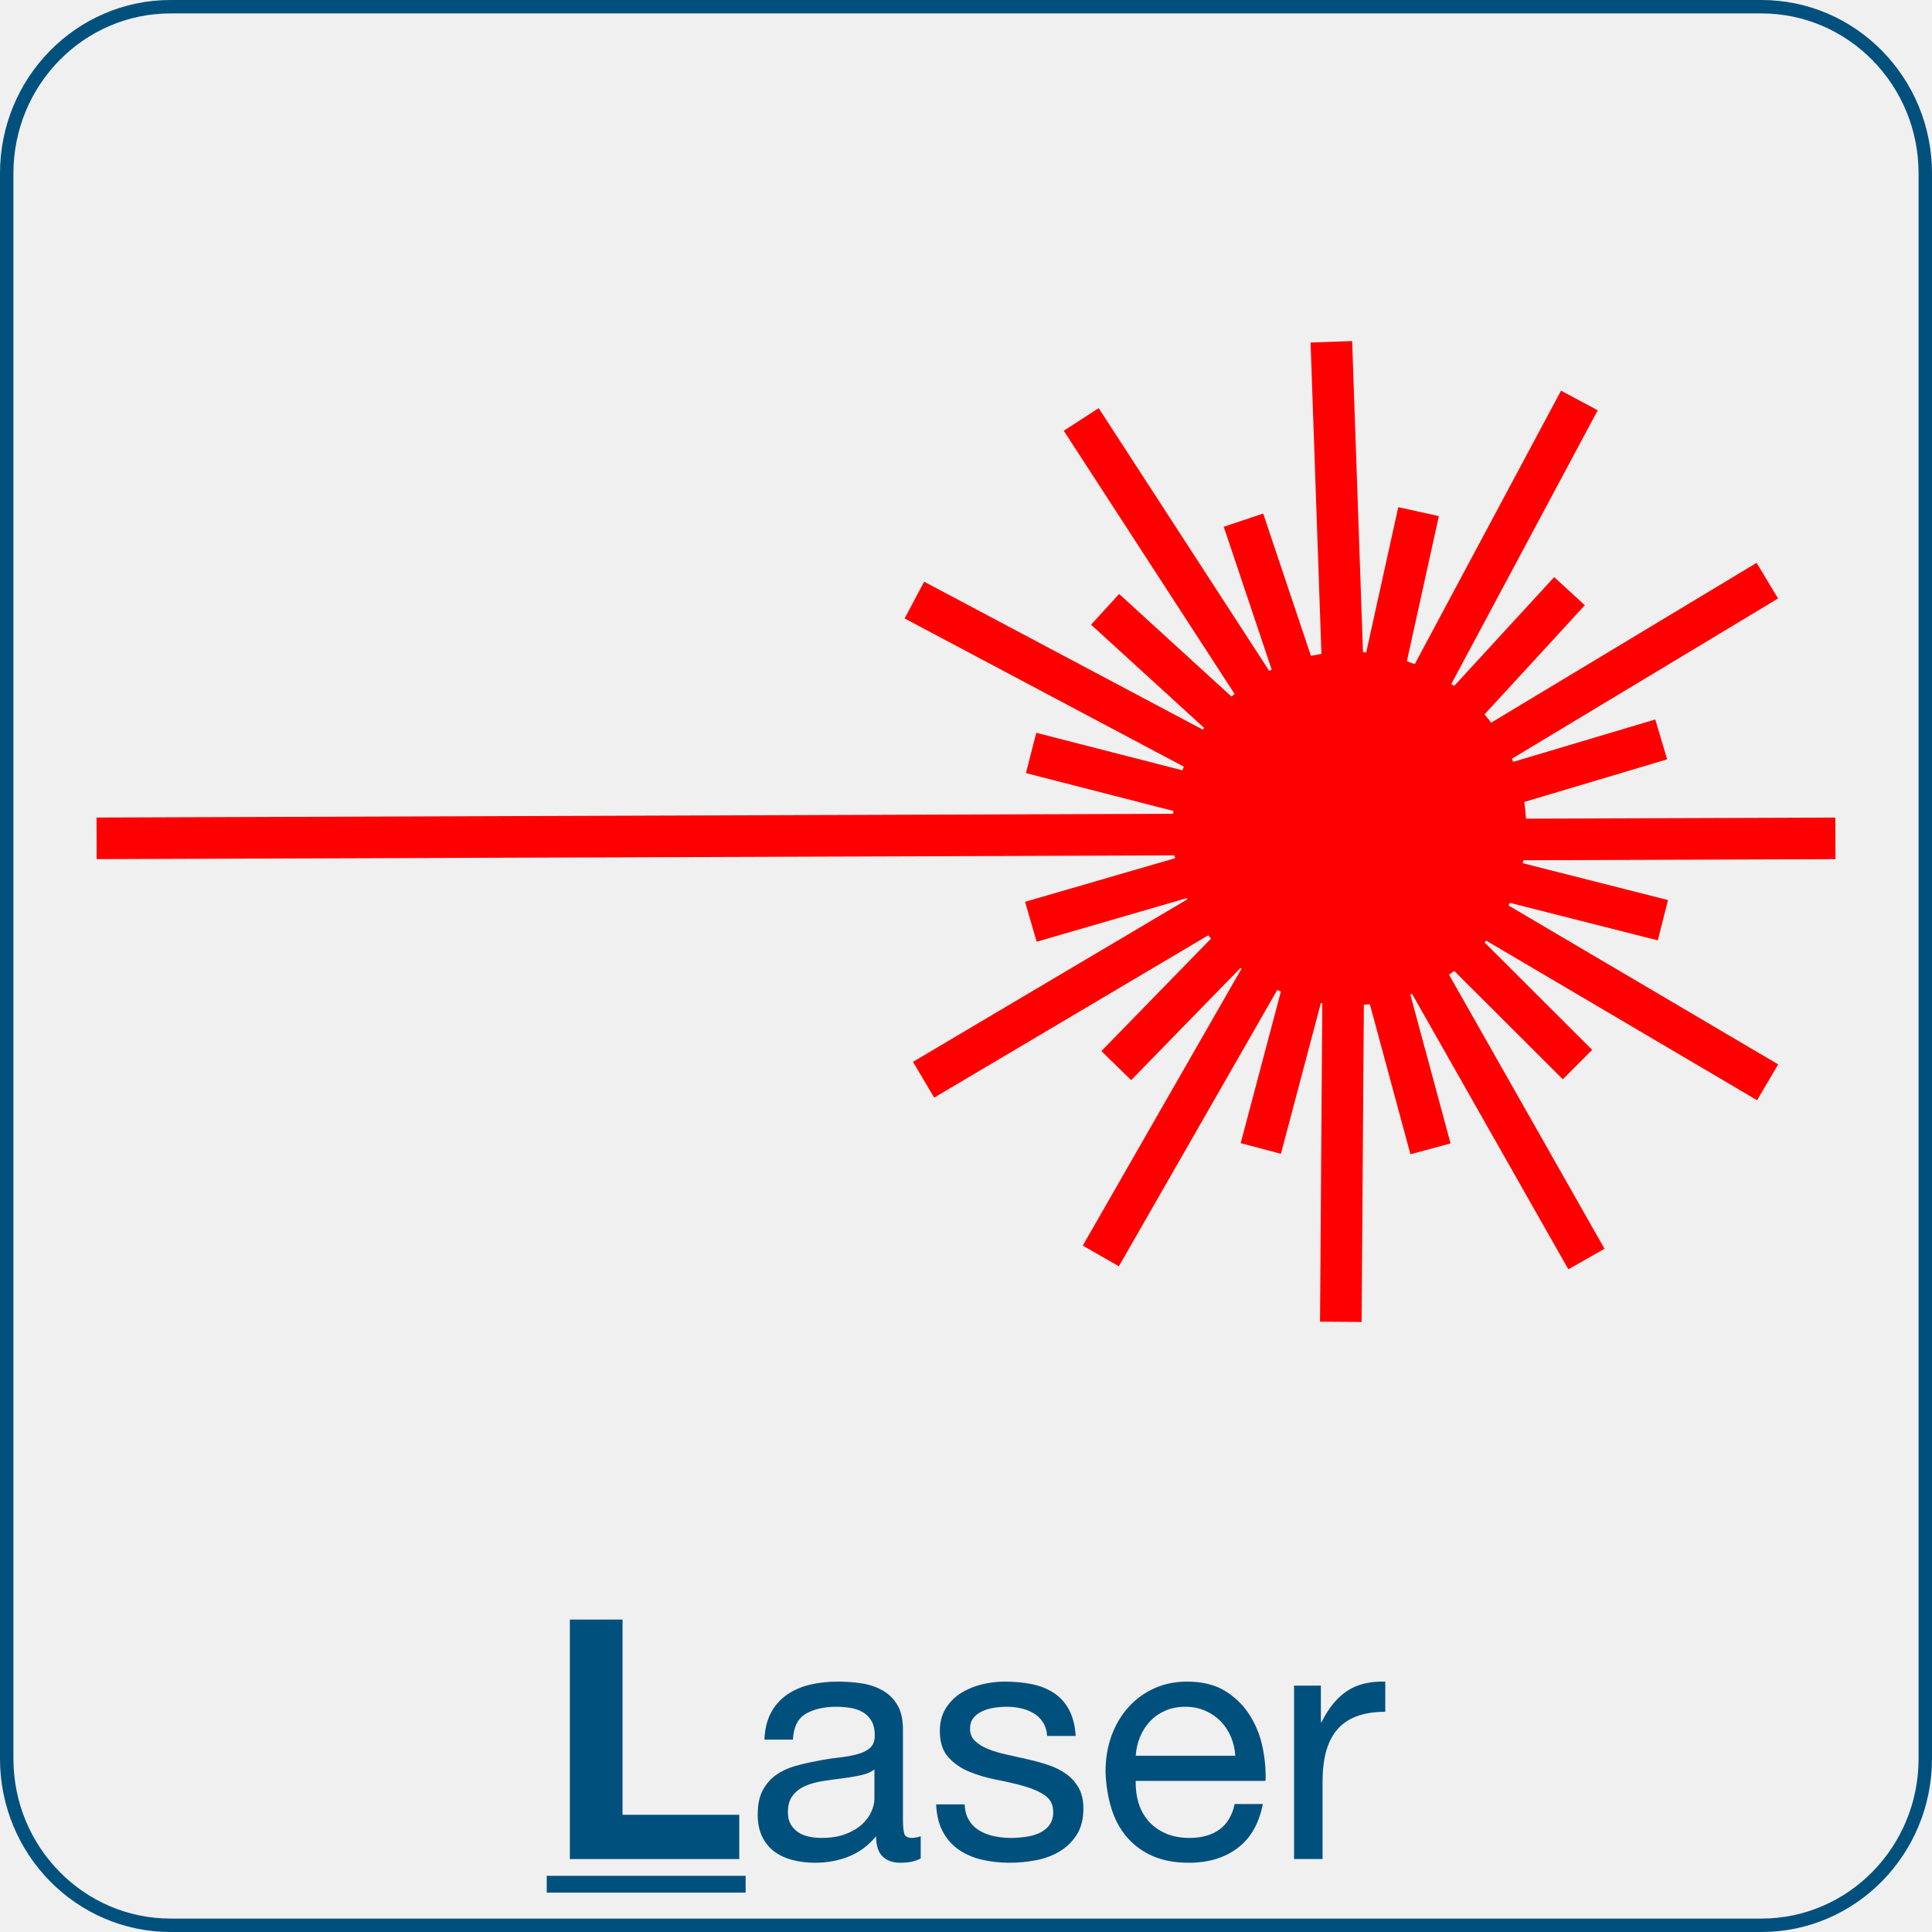
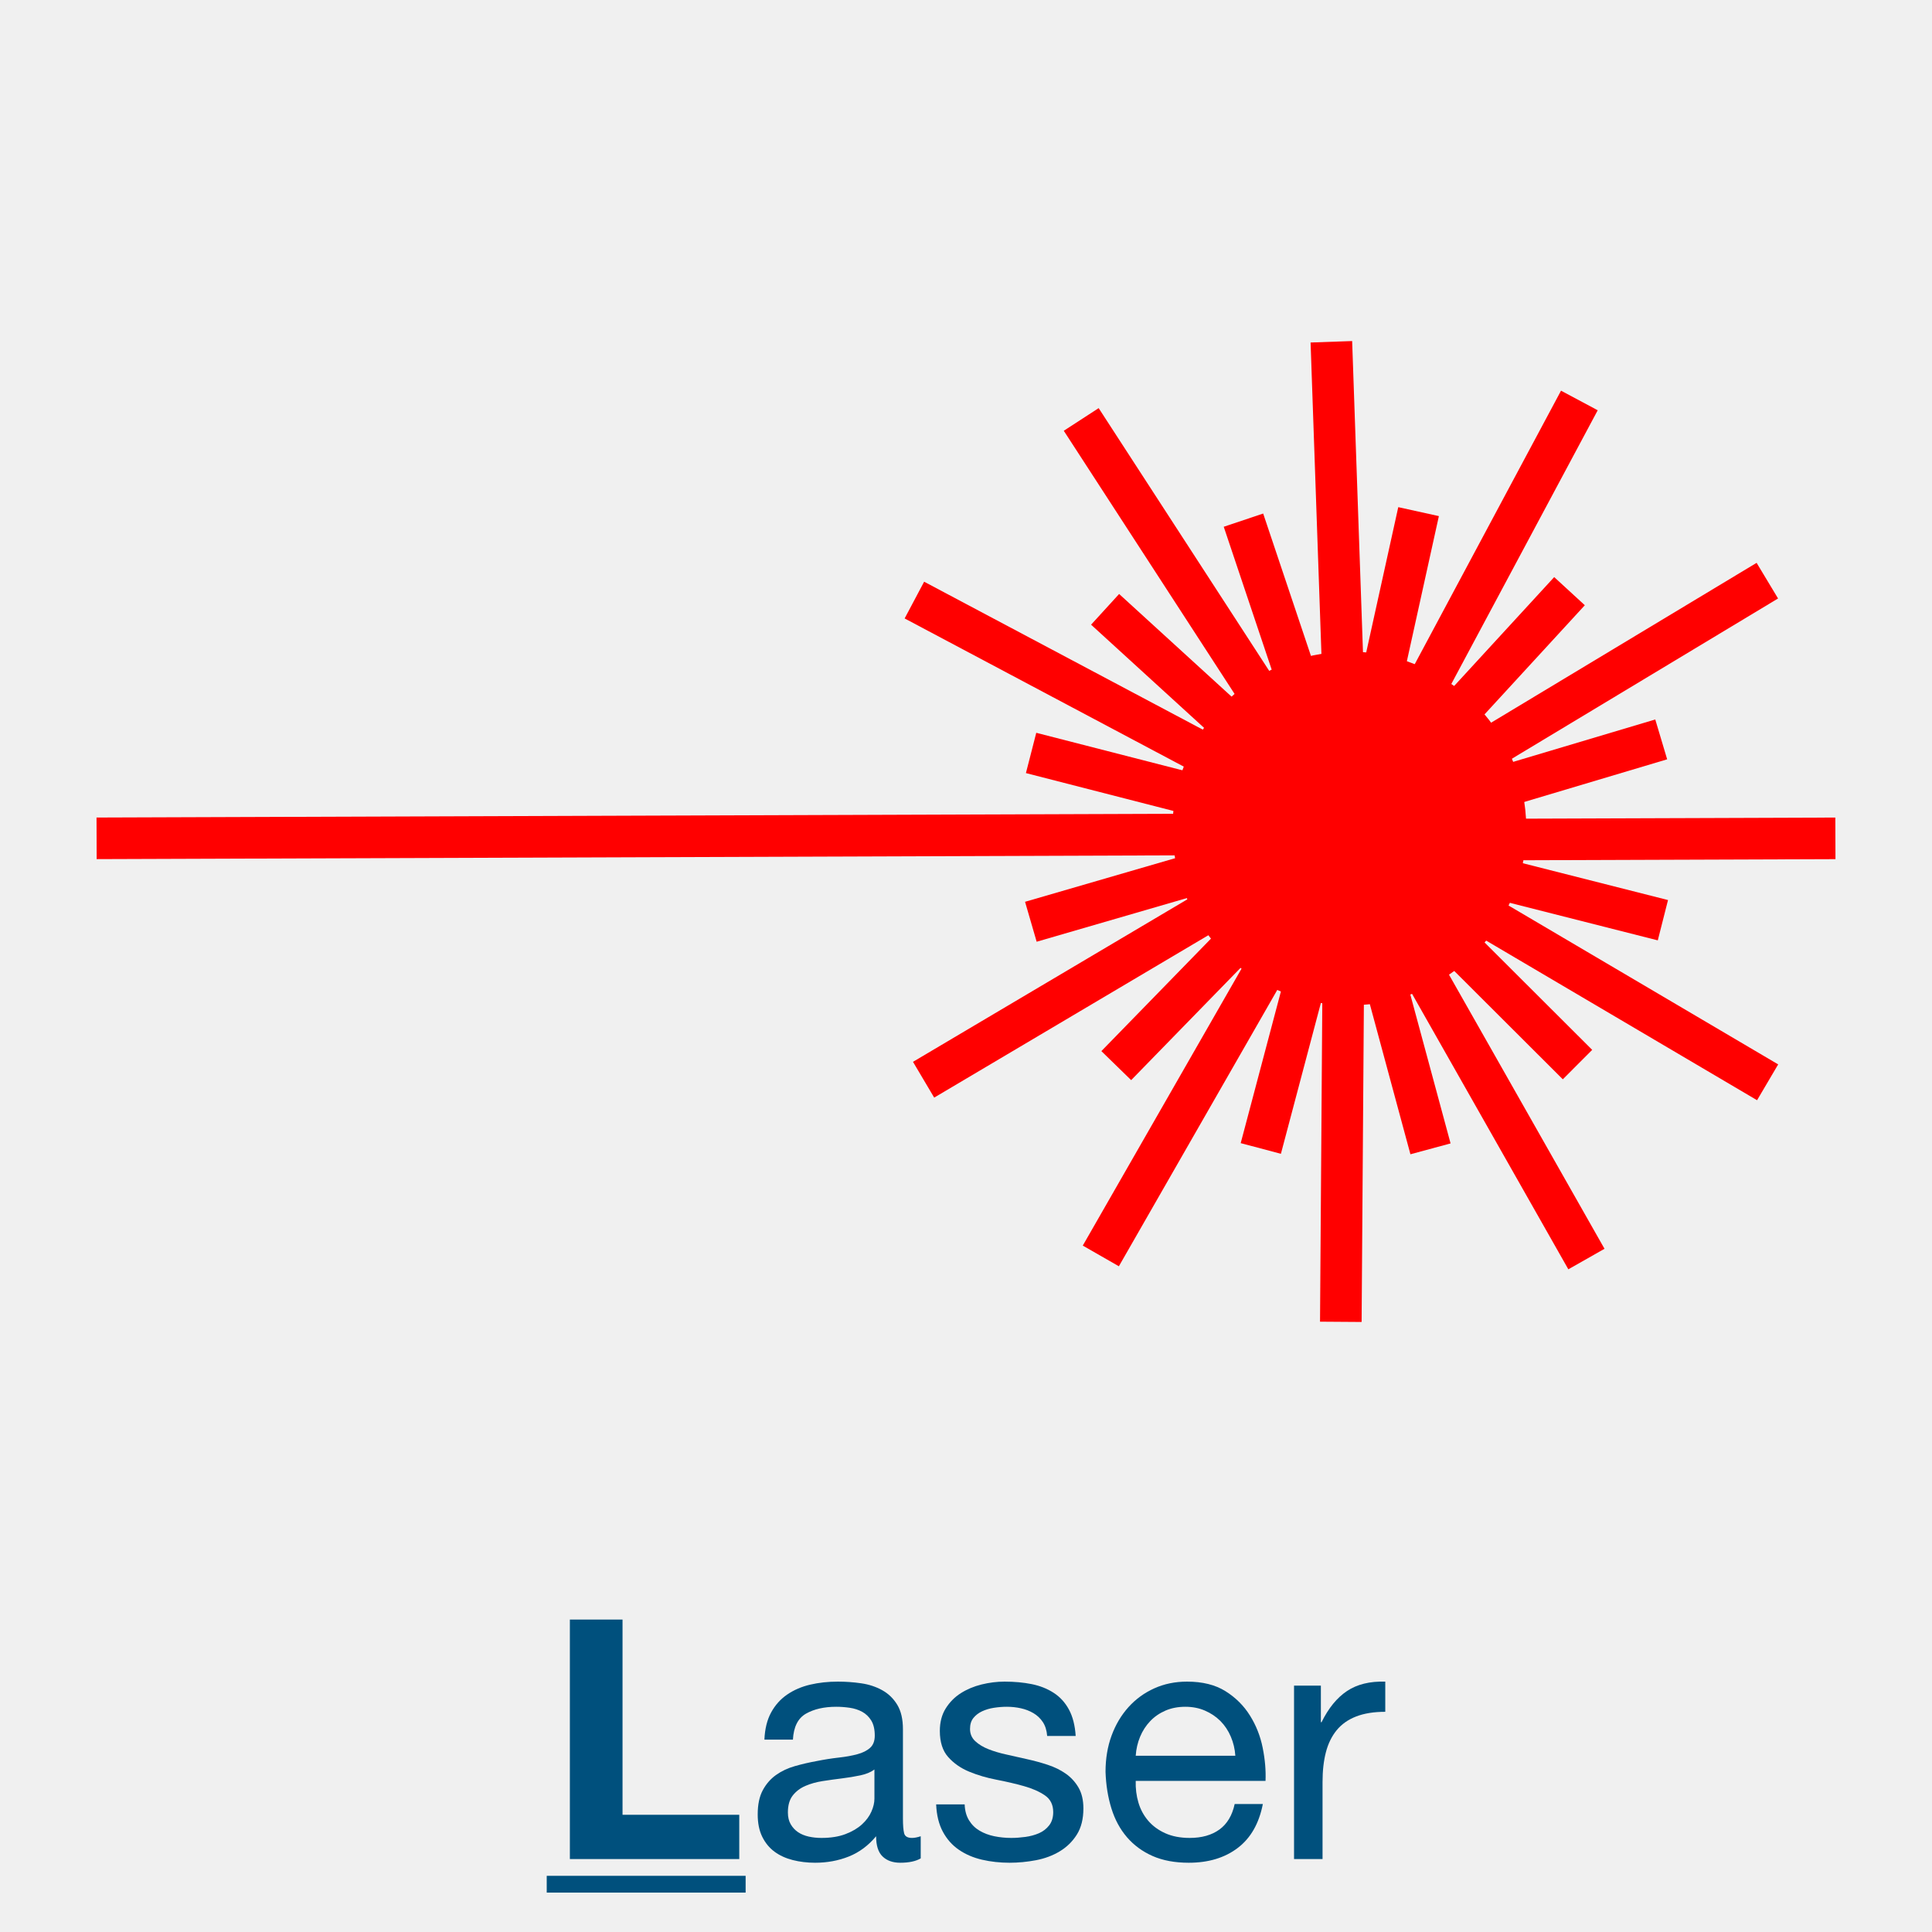
<svg xmlns="http://www.w3.org/2000/svg" xmlns:xlink="http://www.w3.org/1999/xlink" height="100%" stroke-miterlimit="10" style="fill-rule:nonzero;clip-rule:evenodd;stroke-linecap:round;stroke-linejoin:round;" version="1.1" viewBox="0 0 144 144" width="100%" xml:space="preserve">
  <defs>
    <clipPath id="TextBounds">
      <rect height="27.437" width="144" x="0" y="114.563" />
    </clipPath>
    <path d="M12.716 0L131.284 0C138.307 0 144 5.787 144 12.925L144 131.075C144 138.213 138.307 144 131.284 144L12.716 144C5.693 144-1.42109e-14 138.213-1.42109e-14 131.075L-1.42109e-14 12.925C-1.42109e-14 5.787 5.693 0 12.716 0Z" id="Fill" />
    <clipPath id="TextBounds_2">
      <rect height="1" width="0" x="75.793" y="92.281" />
    </clipPath>
  </defs>
  <clipPath id="ArtboardFrame">
    <rect height="144" width="144" x="0" y="0" />
  </clipPath>
  <g clip-path="url(#ArtboardFrame)" id="Layer-1">
    <g fill="#00507d" opacity="1" stroke="none">
      <path clip-path="url(#TextBounds)" d="M42.475 120.713L42.475 138.563L55.1 138.563L55.1 135.263L46.4 135.263L46.4 120.713L42.475 120.713Z" />
      <path clip-path="url(#TextBounds)" d="M68.625 138.513C68.258 138.729 67.75 138.838 67.1 138.838C66.55 138.838 66.112 138.684 65.787 138.375C65.463 138.067 65.3 137.563 65.3 136.863C64.717 137.563 64.037 138.067 63.263 138.375C62.487 138.684 61.65 138.838 60.75 138.838C60.167 138.838 59.612 138.771 59.087 138.638C58.562 138.504 58.108 138.296 57.725 138.013C57.342 137.729 57.038 137.359 56.812 136.9C56.587 136.442 56.475 135.888 56.475 135.238C56.475 134.504 56.6 133.904 56.85 133.438C57.1 132.971 57.429 132.592 57.837 132.3C58.246 132.009 58.712 131.788 59.237 131.638C59.763 131.488 60.3 131.363 60.85 131.263C61.433 131.146 61.987 131.059 62.513 131C63.038 130.942 63.5 130.859 63.9 130.75C64.3 130.642 64.617 130.484 64.85 130.275C65.083 130.067 65.2 129.763 65.2 129.363C65.2 128.896 65.112 128.521 64.938 128.238C64.763 127.954 64.537 127.738 64.263 127.588C63.987 127.438 63.679 127.338 63.337 127.288C62.996 127.238 62.658 127.213 62.325 127.213C61.425 127.213 60.675 127.384 60.075 127.725C59.475 128.067 59.15 128.713 59.1 129.663L56.975 129.663C57.008 128.863 57.175 128.188 57.475 127.638C57.775 127.088 58.175 126.642 58.675 126.3C59.175 125.959 59.746 125.713 60.388 125.563C61.029 125.413 61.717 125.338 62.45 125.338C63.033 125.338 63.612 125.379 64.188 125.463C64.763 125.546 65.283 125.717 65.75 125.975C66.217 126.234 66.592 126.596 66.875 127.063C67.158 127.529 67.3 128.138 67.3 128.888L67.3 135.538C67.3 136.038 67.329 136.404 67.388 136.638C67.446 136.871 67.642 136.988 67.975 136.988C68.158 136.988 68.375 136.946 68.625 136.863L68.625 138.513ZM65.175 131.888C64.908 132.088 64.558 132.234 64.125 132.325C63.692 132.417 63.237 132.492 62.763 132.55C62.288 132.609 61.808 132.675 61.325 132.75C60.842 132.825 60.408 132.946 60.025 133.113C59.642 133.279 59.329 133.517 59.087 133.825C58.846 134.134 58.725 134.554 58.725 135.088C58.725 135.438 58.796 135.734 58.938 135.975C59.079 136.217 59.263 136.413 59.487 136.563C59.712 136.713 59.975 136.821 60.275 136.888C60.575 136.954 60.892 136.988 61.225 136.988C61.925 136.988 62.525 136.892 63.025 136.7C63.525 136.509 63.933 136.267 64.25 135.975C64.567 135.684 64.8 135.367 64.95 135.025C65.1 134.684 65.175 134.363 65.175 134.063L65.175 131.888Z" />
      <path clip-path="url(#TextBounds)" d="M71.9 134.488L69.775 134.488C69.808 135.288 69.975 135.967 70.275 136.525C70.575 137.084 70.975 137.534 71.475 137.875C71.975 138.217 72.55 138.463 73.2 138.613C73.85 138.763 74.533 138.838 75.25 138.838C75.9 138.838 76.554 138.775 77.213 138.65C77.871 138.525 78.463 138.304 78.987 137.988C79.513 137.671 79.938 137.254 80.263 136.738C80.588 136.221 80.75 135.571 80.75 134.788C80.75 134.171 80.629 133.654 80.388 133.238C80.146 132.821 79.829 132.475 79.438 132.2C79.046 131.925 78.596 131.704 78.088 131.538C77.579 131.371 77.058 131.229 76.525 131.113C76.025 130.996 75.525 130.884 75.025 130.775C74.525 130.667 74.075 130.534 73.675 130.375C73.275 130.217 72.946 130.017 72.688 129.775C72.429 129.534 72.3 129.229 72.3 128.863C72.3 128.529 72.383 128.259 72.55 128.05C72.717 127.842 72.933 127.675 73.2 127.55C73.467 127.425 73.763 127.338 74.088 127.288C74.412 127.238 74.733 127.213 75.05 127.213C75.4 127.213 75.746 127.25 76.088 127.325C76.429 127.4 76.742 127.521 77.025 127.688C77.308 127.854 77.542 128.075 77.725 128.35C77.908 128.625 78.017 128.971 78.05 129.388L80.175 129.388C80.125 128.604 79.958 127.95 79.675 127.425C79.392 126.9 79.013 126.484 78.537 126.175C78.062 125.867 77.517 125.65 76.9 125.525C76.283 125.4 75.608 125.338 74.875 125.338C74.308 125.338 73.737 125.409 73.162 125.55C72.588 125.692 72.071 125.909 71.612 126.2C71.154 126.492 70.779 126.871 70.487 127.338C70.196 127.804 70.05 128.363 70.05 129.013C70.05 129.846 70.258 130.496 70.675 130.963C71.092 131.429 71.612 131.792 72.237 132.05C72.862 132.309 73.542 132.509 74.275 132.65C75.008 132.792 75.688 132.95 76.312 133.125C76.938 133.3 77.458 133.529 77.875 133.813C78.292 134.096 78.5 134.513 78.5 135.063C78.5 135.463 78.4 135.792 78.2 136.05C78 136.309 77.746 136.504 77.438 136.638C77.129 136.771 76.792 136.863 76.425 136.913C76.058 136.963 75.708 136.988 75.375 136.988C74.942 136.988 74.521 136.946 74.112 136.863C73.704 136.779 73.338 136.642 73.013 136.45C72.688 136.259 72.425 136 72.225 135.675C72.025 135.35 71.917 134.954 71.9 134.488Z" />
      <path clip-path="url(#TextBounds)" d="M92.075 130.863L84.65 130.863C84.683 130.363 84.792 129.892 84.975 129.45C85.158 129.009 85.408 128.621 85.725 128.288C86.042 127.954 86.421 127.692 86.862 127.5C87.304 127.309 87.8 127.213 88.35 127.213C88.883 127.213 89.371 127.309 89.812 127.5C90.254 127.692 90.638 127.95 90.963 128.275C91.287 128.6 91.546 128.988 91.737 129.438C91.929 129.888 92.042 130.363 92.075 130.863ZM94.125 134.463L92.025 134.463C91.842 135.313 91.463 135.946 90.888 136.363C90.312 136.779 89.575 136.988 88.675 136.988C87.975 136.988 87.367 136.871 86.85 136.638C86.333 136.404 85.908 136.092 85.575 135.7C85.242 135.309 85 134.859 84.85 134.35C84.7 133.842 84.633 133.304 84.65 132.738L94.325 132.738C94.358 131.954 94.287 131.129 94.112 130.263C93.938 129.396 93.621 128.596 93.162 127.863C92.704 127.129 92.096 126.525 91.338 126.05C90.579 125.575 89.625 125.338 88.475 125.338C87.592 125.338 86.779 125.504 86.037 125.838C85.296 126.171 84.654 126.638 84.112 127.238C83.571 127.838 83.15 128.546 82.85 129.363C82.55 130.179 82.4 131.079 82.4 132.063C82.433 133.046 82.579 133.954 82.838 134.788C83.096 135.621 83.483 136.338 84 136.938C84.517 137.538 85.154 138.004 85.912 138.338C86.671 138.671 87.567 138.838 88.6 138.838C90.067 138.838 91.283 138.471 92.25 137.738C93.217 137.004 93.842 135.913 94.125 134.463Z" />
      <path clip-path="url(#TextBounds)" d="M96.45 125.638L96.45 138.563L98.575 138.563L98.575 132.813C98.575 131.979 98.658 131.242 98.825 130.6C98.992 129.959 99.258 129.413 99.625 128.963C99.992 128.513 100.475 128.171 101.075 127.938C101.675 127.704 102.4 127.588 103.25 127.588L103.25 125.338C102.1 125.304 101.15 125.538 100.4 126.038C99.65 126.538 99.017 127.313 98.5 128.363L98.45 128.363L98.45 125.638L96.45 125.638Z" />
      <path clip-path="url(#TextBounds)" d="M40.75 139.813L55.575 139.813L55.575 141.063L40.75 141.063L40.75 139.813Z" />
    </g>
    <g opacity="1">
      <mask height="144" id="StrokeMask" maskUnits="userSpaceOnUse" width="144" x="-1.42109e-14" y="0">
        <rect fill="#000000" height="144" stroke="none" width="144" x="-1.42109e-14" y="0" />
        <use fill="#ffffff" fill-rule="evenodd" stroke="none" xlink:href="#Fill" />
      </mask>
-       <use fill="none" mask="url(#StrokeMask)" stroke="#00507d" stroke-linecap="butt" stroke-linejoin="round" stroke-width="2" xlink:href="#Fill" />
+       <use fill="none" mask="url(#StrokeMask)" stroke="none" stroke-linecap="butt" stroke-linejoin="round" stroke-width="2" xlink:href="#Fill" />
    </g>
    <g fill="#00507d" opacity="1" stroke="none" />
    <g opacity="1">
      <path d="M89.499 65.296C91.457 71.415 98.003 74.788 104.122 72.83C110.24 70.873 113.613 64.326 111.655 58.208C109.698 52.09 103.151 48.716 97.033 50.674C90.915 52.631 87.542 59.178 89.499 65.296Z" fill="#ff0000" fill-rule="nonzero" opacity="1" stroke="#ff0000" stroke-linecap="butt" stroke-linejoin="miter" stroke-width="3.1" />
      <g opacity="1">
        <path d="M99.926 62.043L76.852 56.12" fill="#ff0000" fill-rule="evenodd" opacity="1" stroke="#ff0000" stroke-linecap="butt" stroke-linejoin="miter" stroke-width="3.1" />
        <path d="M99.977 62.16L7.2 62.484" fill="#ff0000" fill-rule="evenodd" opacity="1" stroke="#ff0000" stroke-linecap="butt" stroke-linejoin="miter" stroke-width="3.1" />
      </g>
      <g opacity="1">
        <path d="M100.6 61.398L105.732 38.134" fill="#ff0000" fill-rule="evenodd" opacity="1" stroke="#ff0000" stroke-linecap="butt" stroke-linejoin="miter" stroke-width="3.1" />
        <path d="M100.485 61.453L99.232 25.474" fill="#ff0000" fill-rule="evenodd" opacity="1" stroke="#ff0000" stroke-linecap="butt" stroke-linejoin="miter" stroke-width="3.1" />
      </g>
      <g opacity="1">
        <path d="M100.864 61.604L116.982 44.062" fill="#ff0000" fill-rule="evenodd" opacity="1" stroke="#ff0000" stroke-linecap="butt" stroke-linejoin="miter" stroke-width="3.1" />
        <path d="M100.737 61.594L117.717 29.849" fill="#ff0000" fill-rule="evenodd" opacity="1" stroke="#ff0000" stroke-linecap="butt" stroke-linejoin="miter" stroke-width="3.1" />
      </g>
      <g opacity="1">
        <path d="M100.989 61.921L123.817 55.11" fill="#ff0000" fill-rule="evenodd" opacity="1" stroke="#ff0000" stroke-linecap="butt" stroke-linejoin="miter" stroke-width="3.1" />
        <path d="M100.885 61.847L131.727 43.279" fill="#ff0000" fill-rule="evenodd" opacity="1" stroke="#ff0000" stroke-linecap="butt" stroke-linejoin="miter" stroke-width="3.1" />
      </g>
      <g opacity="1">
        <path d="M100.852 62.729L123.943 68.587" fill="#ff0000" fill-rule="evenodd" opacity="1" stroke="#ff0000" stroke-linecap="butt" stroke-linejoin="miter" stroke-width="3.1" />
        <path d="M100.8 62.612L136.8 62.486" fill="#ff0000" fill-rule="evenodd" opacity="1" stroke="#ff0000" stroke-linecap="butt" stroke-linejoin="miter" stroke-width="3.1" />
      </g>
      <g opacity="1">
        <path d="M100.716 62.52L117.578 79.348" fill="#ff0000" fill-rule="evenodd" opacity="1" stroke="#ff0000" stroke-linecap="butt" stroke-linejoin="miter" stroke-width="3.1" />
        <path d="M100.732 62.393L131.748 80.669" fill="#ff0000" fill-rule="evenodd" opacity="1" stroke="#ff0000" stroke-linecap="butt" stroke-linejoin="miter" stroke-width="3.1" />
      </g>
      <g opacity="1">
        <path d="M100.403 62.632L106.621 85.628" fill="#ff0000" fill-rule="evenodd" opacity="1" stroke="#ff0000" stroke-linecap="butt" stroke-linejoin="miter" stroke-width="3.1" />
        <path d="M100.479 62.53L118.243 93.842" fill="#ff0000" fill-rule="evenodd" opacity="1" stroke="#ff0000" stroke-linecap="butt" stroke-linejoin="miter" stroke-width="3.1" />
      </g>
      <g opacity="1">
        <path d="M100.076 62.573L93.973 85.6" fill="#ff0000" fill-rule="evenodd" opacity="1" stroke="#ff0000" stroke-linecap="butt" stroke-linejoin="miter" stroke-width="3.1" />
        <path d="M100.193 62.522L99.937 98.521" fill="#ff0000" fill-rule="evenodd" opacity="1" stroke="#ff0000" stroke-linecap="butt" stroke-linejoin="miter" stroke-width="3.1" />
      </g>
      <g opacity="1">
        <path d="M99.826 62.362L83.2 79.425" fill="#ff0000" fill-rule="evenodd" opacity="1" stroke="#ff0000" stroke-linecap="butt" stroke-linejoin="miter" stroke-width="3.1" />
        <path d="M99.952 62.377L82.049 93.61" fill="#ff0000" fill-rule="evenodd" opacity="1" stroke="#ff0000" stroke-linecap="butt" stroke-linejoin="miter" stroke-width="3.1" />
      </g>
      <g opacity="1">
        <path d="M99.71 62.056L76.834 68.703" fill="#ff0000" fill-rule="evenodd" opacity="1" stroke="#ff0000" stroke-linecap="butt" stroke-linejoin="miter" stroke-width="3.1" />
        <path d="M99.814 62.13L68.839 80.476" fill="#ff0000" fill-rule="evenodd" opacity="1" stroke="#ff0000" stroke-linecap="butt" stroke-linejoin="miter" stroke-width="3.1" />
      </g>
      <g opacity="1">
        <path d="M99.961 61.478L82.368 45.416" fill="#ff0000" fill-rule="evenodd" opacity="1" stroke="#ff0000" stroke-linecap="butt" stroke-linejoin="miter" stroke-width="3.1" />
        <path d="M99.951 61.606L68.153 44.726" fill="#ff0000" fill-rule="evenodd" opacity="1" stroke="#ff0000" stroke-linecap="butt" stroke-linejoin="miter" stroke-width="3.1" />
      </g>
      <g opacity="1">
        <path d="M100.259 61.354L92.68 38.769" fill="#ff0000" fill-rule="evenodd" opacity="1" stroke="#ff0000" stroke-linecap="butt" stroke-linejoin="miter" stroke-width="3.1" />
        <path d="M100.188 61.461L80.588 31.263" fill="#ff0000" fill-rule="evenodd" opacity="1" stroke="#ff0000" stroke-linecap="butt" stroke-linejoin="miter" stroke-width="3.1" />
      </g>
    </g>
  </g>
</svg>
